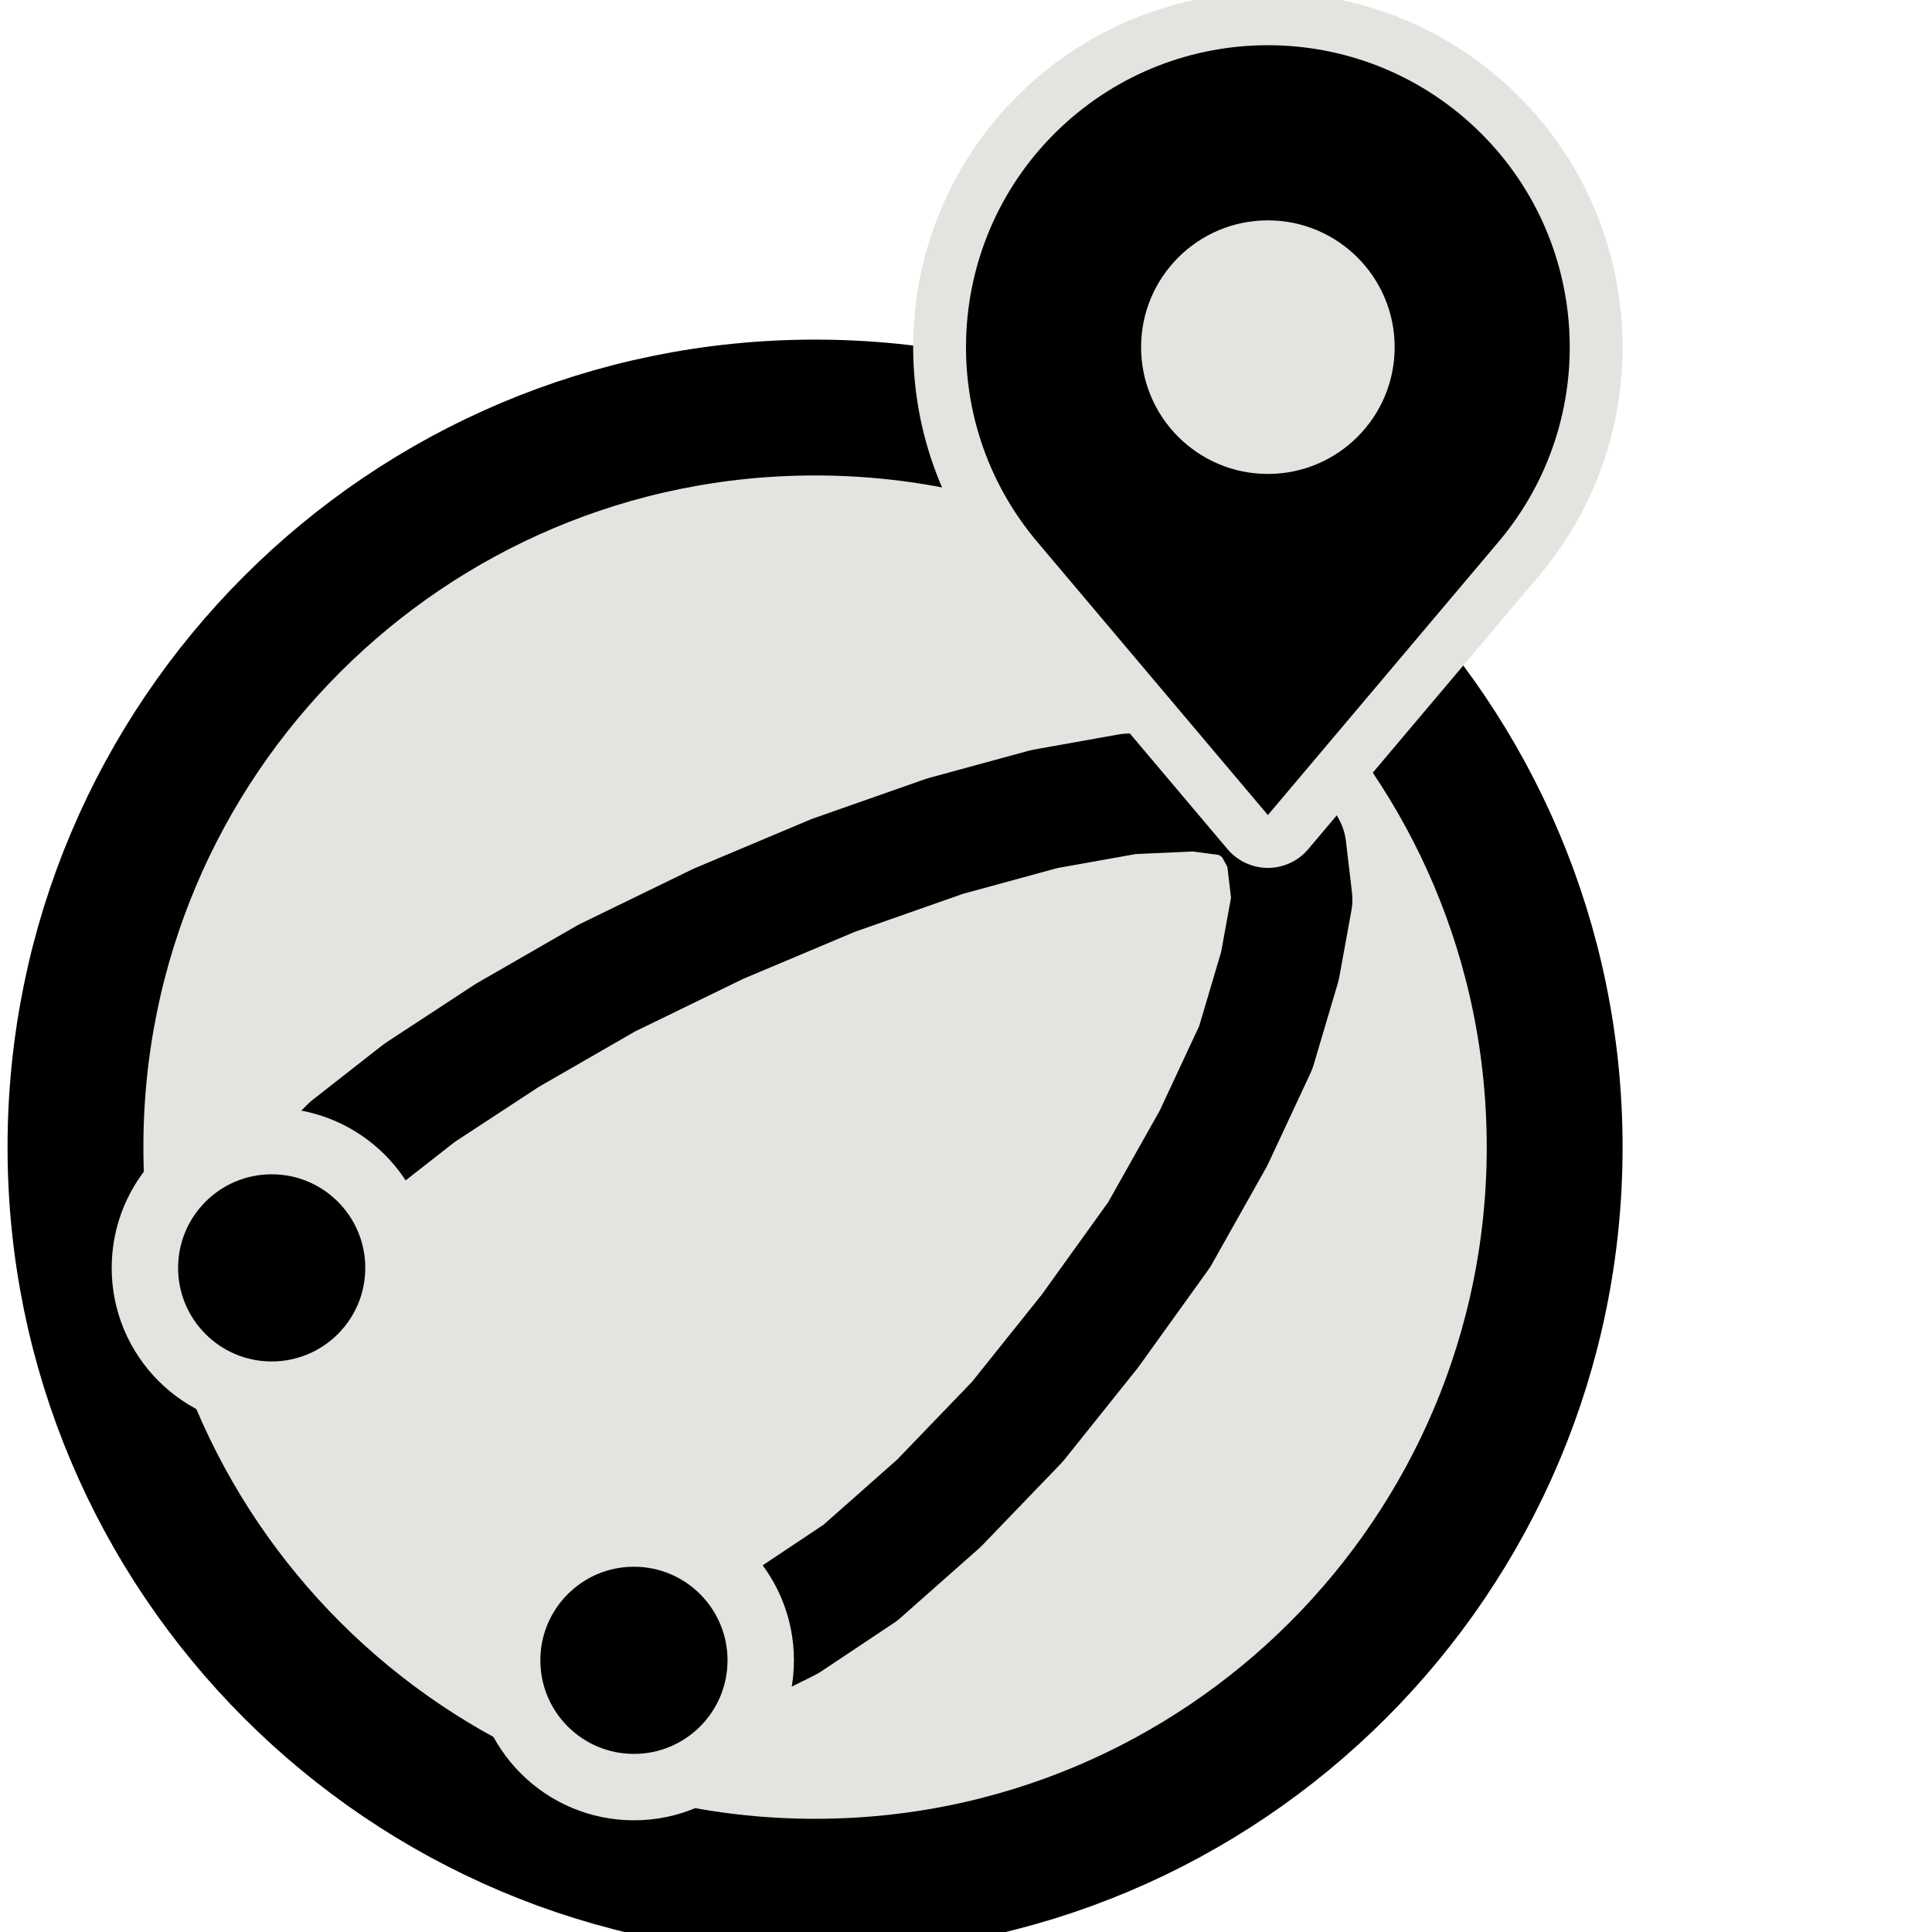
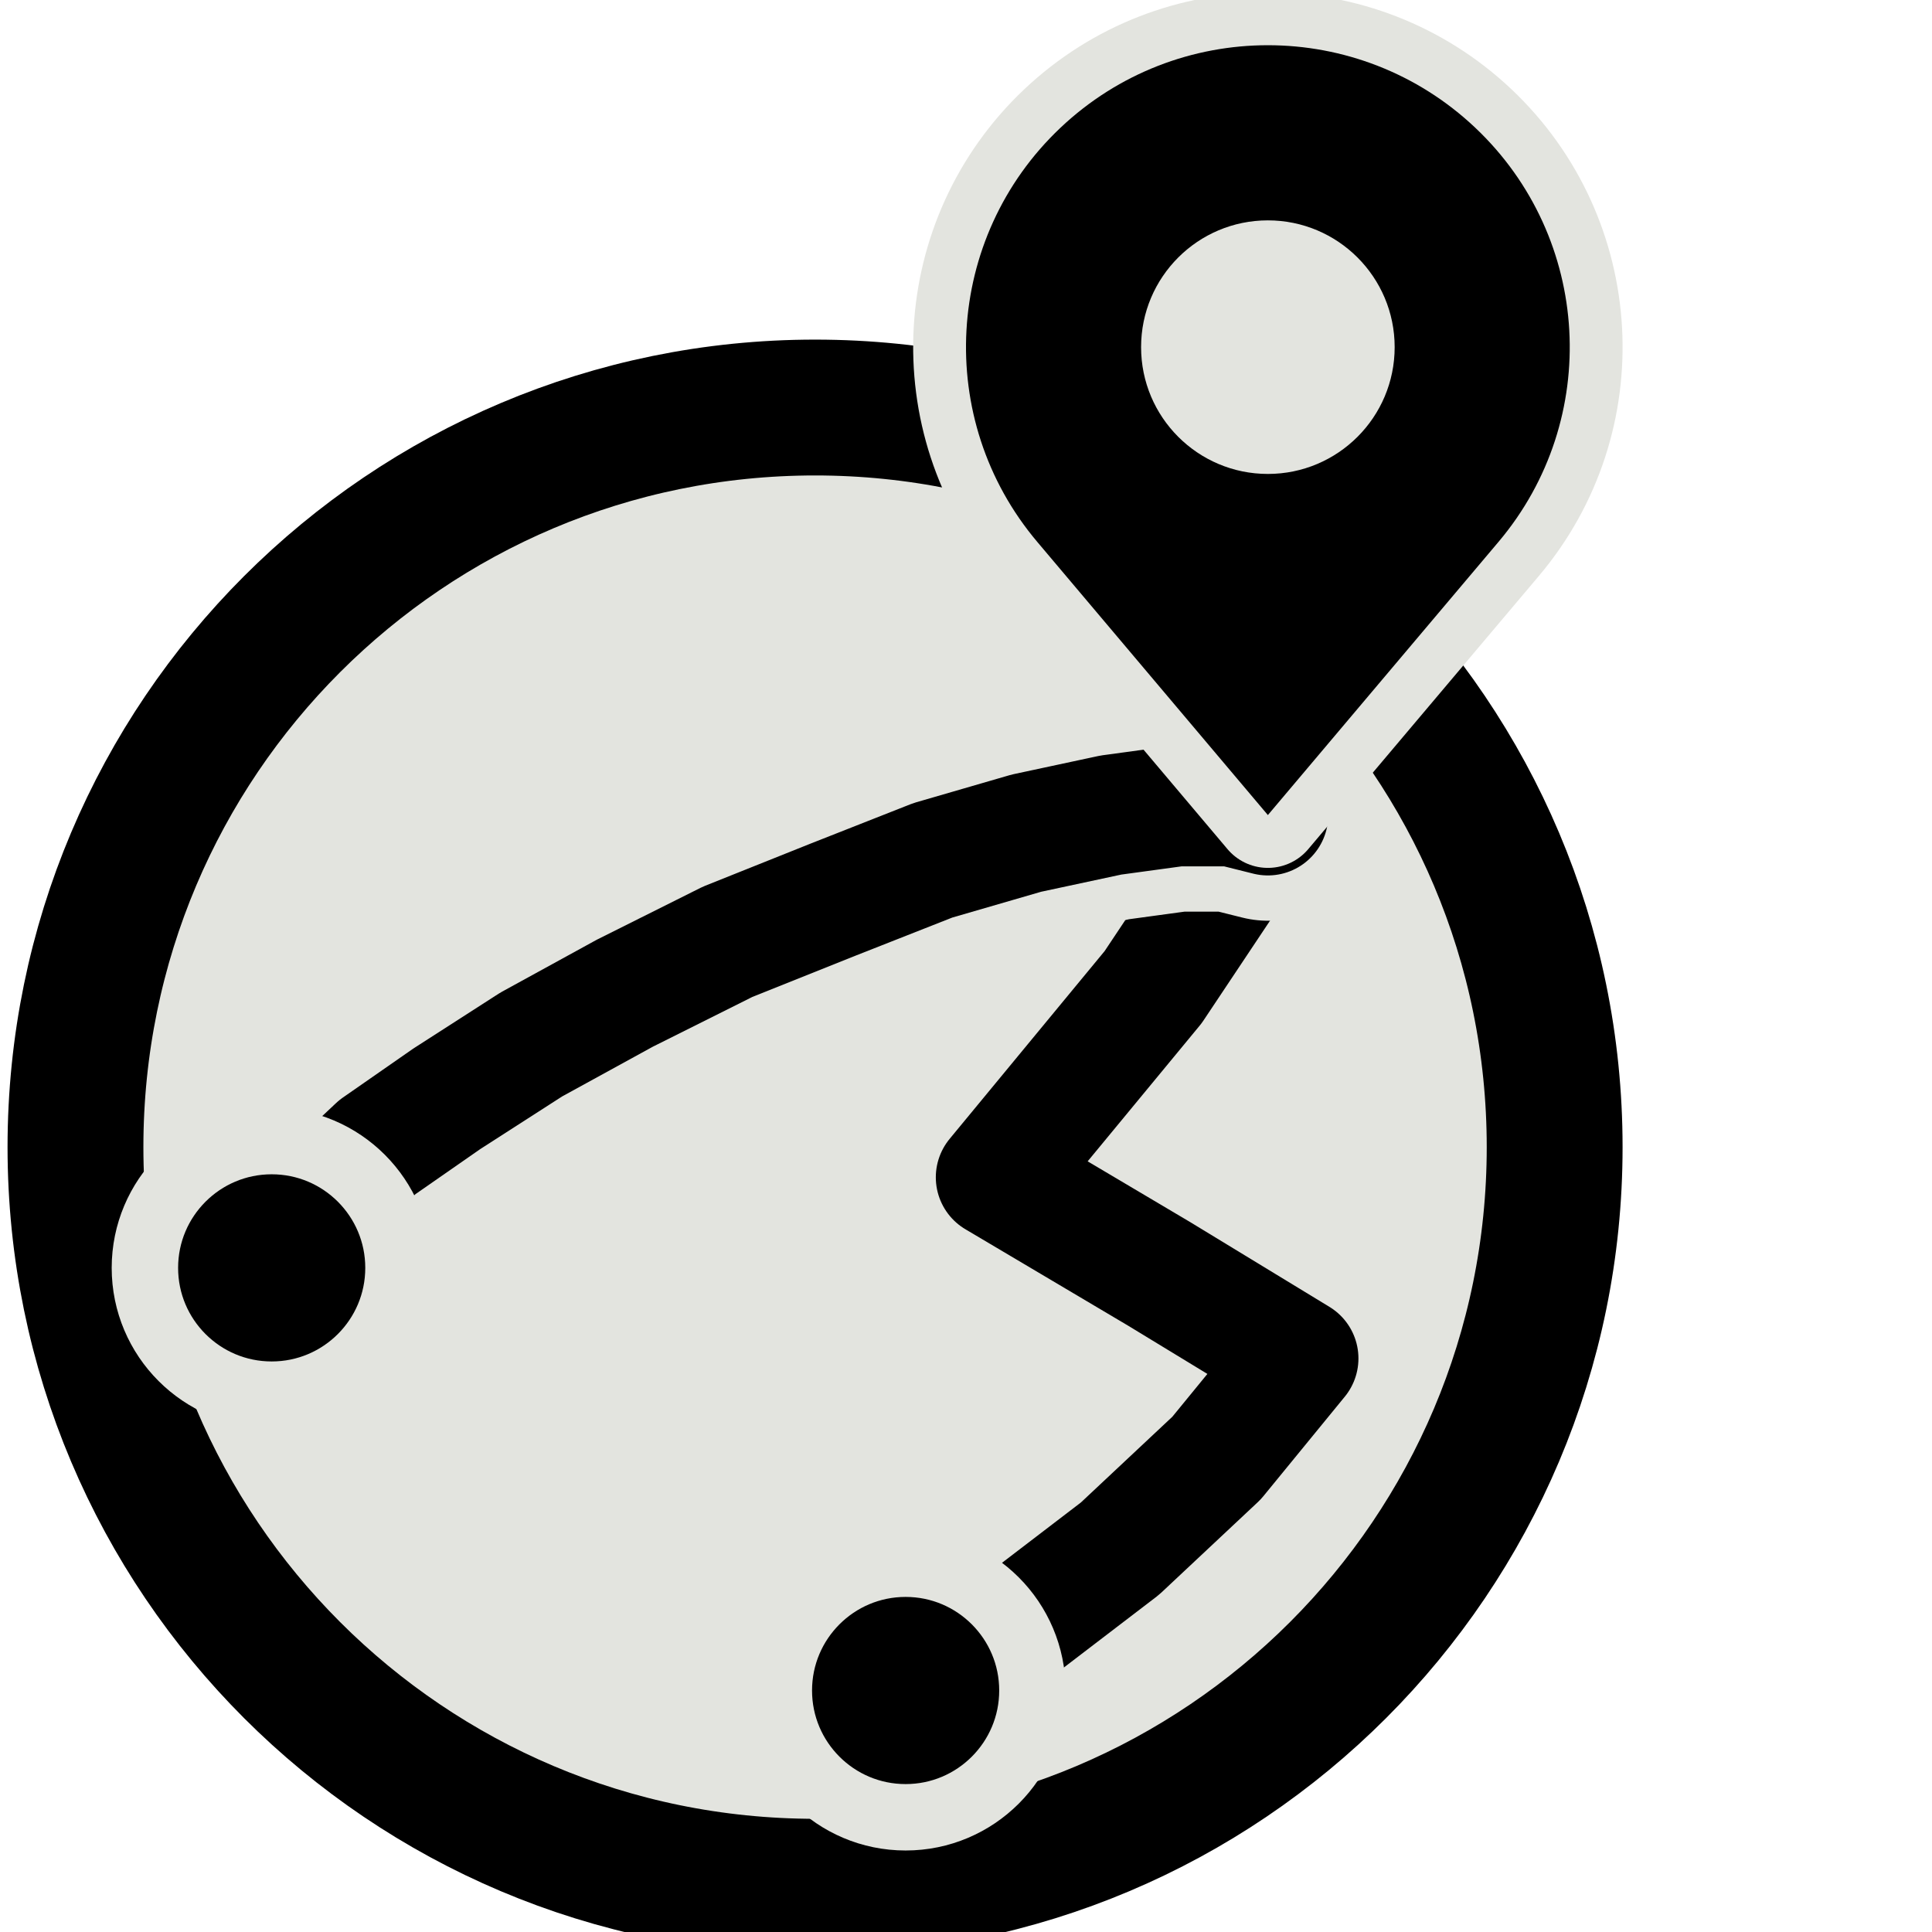
<svg xmlns="http://www.w3.org/2000/svg" viewBox="0 0 64 64">
  <circle cx="27" cy="38" r="24.5" fill="#e3e4df" />
  <circle cx="27" cy="38" r="24.5" fill="none" stroke="#000000" stroke-width="4.5" />
+   <path d="M42,27L38.2,32.7L33,39L38.4,42.2L43,45L40.3,48.3L37.1,51.3L33.7,53.9L30,56" fill="none" stroke="#e3e4df" stroke-width="7" stroke-linejoin="round" stroke-linecap="round" />
+   <path d="M42,27L38.2,32.7L33,39L38.4,42.2L43,45L40.3,48.3L37.1,51.3L33.7,53.9L30,56" fill="none" stroke="#000000" stroke-width="4" stroke-linejoin="round" stroke-linecap="round" />
+   <g fill="#000000" stroke="#e3e4df" stroke-width="2.2">
+     <circle cx="30.0" cy="56.0" r="4.2" />
+   </g>
  <g fill="none" stroke="#e3e4df" stroke-width="7" stroke-linecap="round" stroke-linejoin="round">
-     <path d="M42.0 27.0L41.1 26.4L39.6 26.2L37.4 26.3L34.6 26.8L31.3 27.7L27.6 29.0L23.8 30.6L20.1 32.4L16.8 34.3L13.9 36.2L11.6 38.0L10.0 39.6L9.2 41.0L9.0 42.0" />
-     <path d="M42.0 27.0L42.6 28.1L42.8 29.8L42.4 32.0L41.6 34.7L40.2 37.7L38.4 40.9L36.1 44.1L33.7 47.1L31.1 49.8L28.5 52.1L26.1 53.7L24.1 54.7L22.3 55.1L21.0 55.0" />
+     <path d="M42.0 27.0L40.8 26.7L39.0 26.7L36.8 27.0L34.0 27.6L30.9 28.5L27.6 29.8L24.1 31.2L20.7 32.9L17.6 34.6L14.8 36.4L12.5 38.0L10.8 39.6L9.6 40.9L9.0 42.0" />
  </g>
  <g fill="none" stroke="#000000" stroke-width="4" stroke-linecap="round" stroke-linejoin="round">
-     <path d="M42.0 27.0L41.1 26.4L39.6 26.2L37.4 26.3L34.6 26.8L31.3 27.7L27.6 29.0L23.8 30.6L20.1 32.4L16.8 34.3L13.9 36.2L11.6 38.0L10.0 39.6L9.2 41.0L9.0 42.0" />
-     <path d="M42.0 27.0L42.6 28.1L42.8 29.8L42.4 32.0L41.6 34.7L40.2 37.7L38.4 40.9L36.1 44.1L33.7 47.1L31.1 49.8L28.5 52.1L26.1 53.7L24.1 54.7L22.3 55.1L21.0 55.0" />
+     <path d="M42.0 27.0L40.8 26.7L39.0 26.7L36.8 27.0L34.0 27.6L30.9 28.5L27.6 29.8L24.1 31.2L20.7 32.9L17.6 34.6L14.8 36.4L12.5 38.0L10.8 39.6L9.6 40.9L9.0 42.0" />
  </g>
  <g fill="#000000" stroke="#e3e4df" stroke-width="2.2">
    <circle cx="9.0" cy="42.0" r="4.2" />
-     <circle cx="21.0" cy="55.0" r="4.2" />
  </g>
  <path d="M42 27L34.36 17.95A10 10 0 1 1 49.64 17.95Z" fill="#000000" stroke="#e3e4df" stroke-width="3.5" stroke-linejoin="round" paint-order="stroke" />
  <path d="M37.80 11.5a4.20 4.20 0 1 0 8.40 0a4.20 4.20 0 1 0 -8.40 0" fill="#e3e4df" />
</svg>
